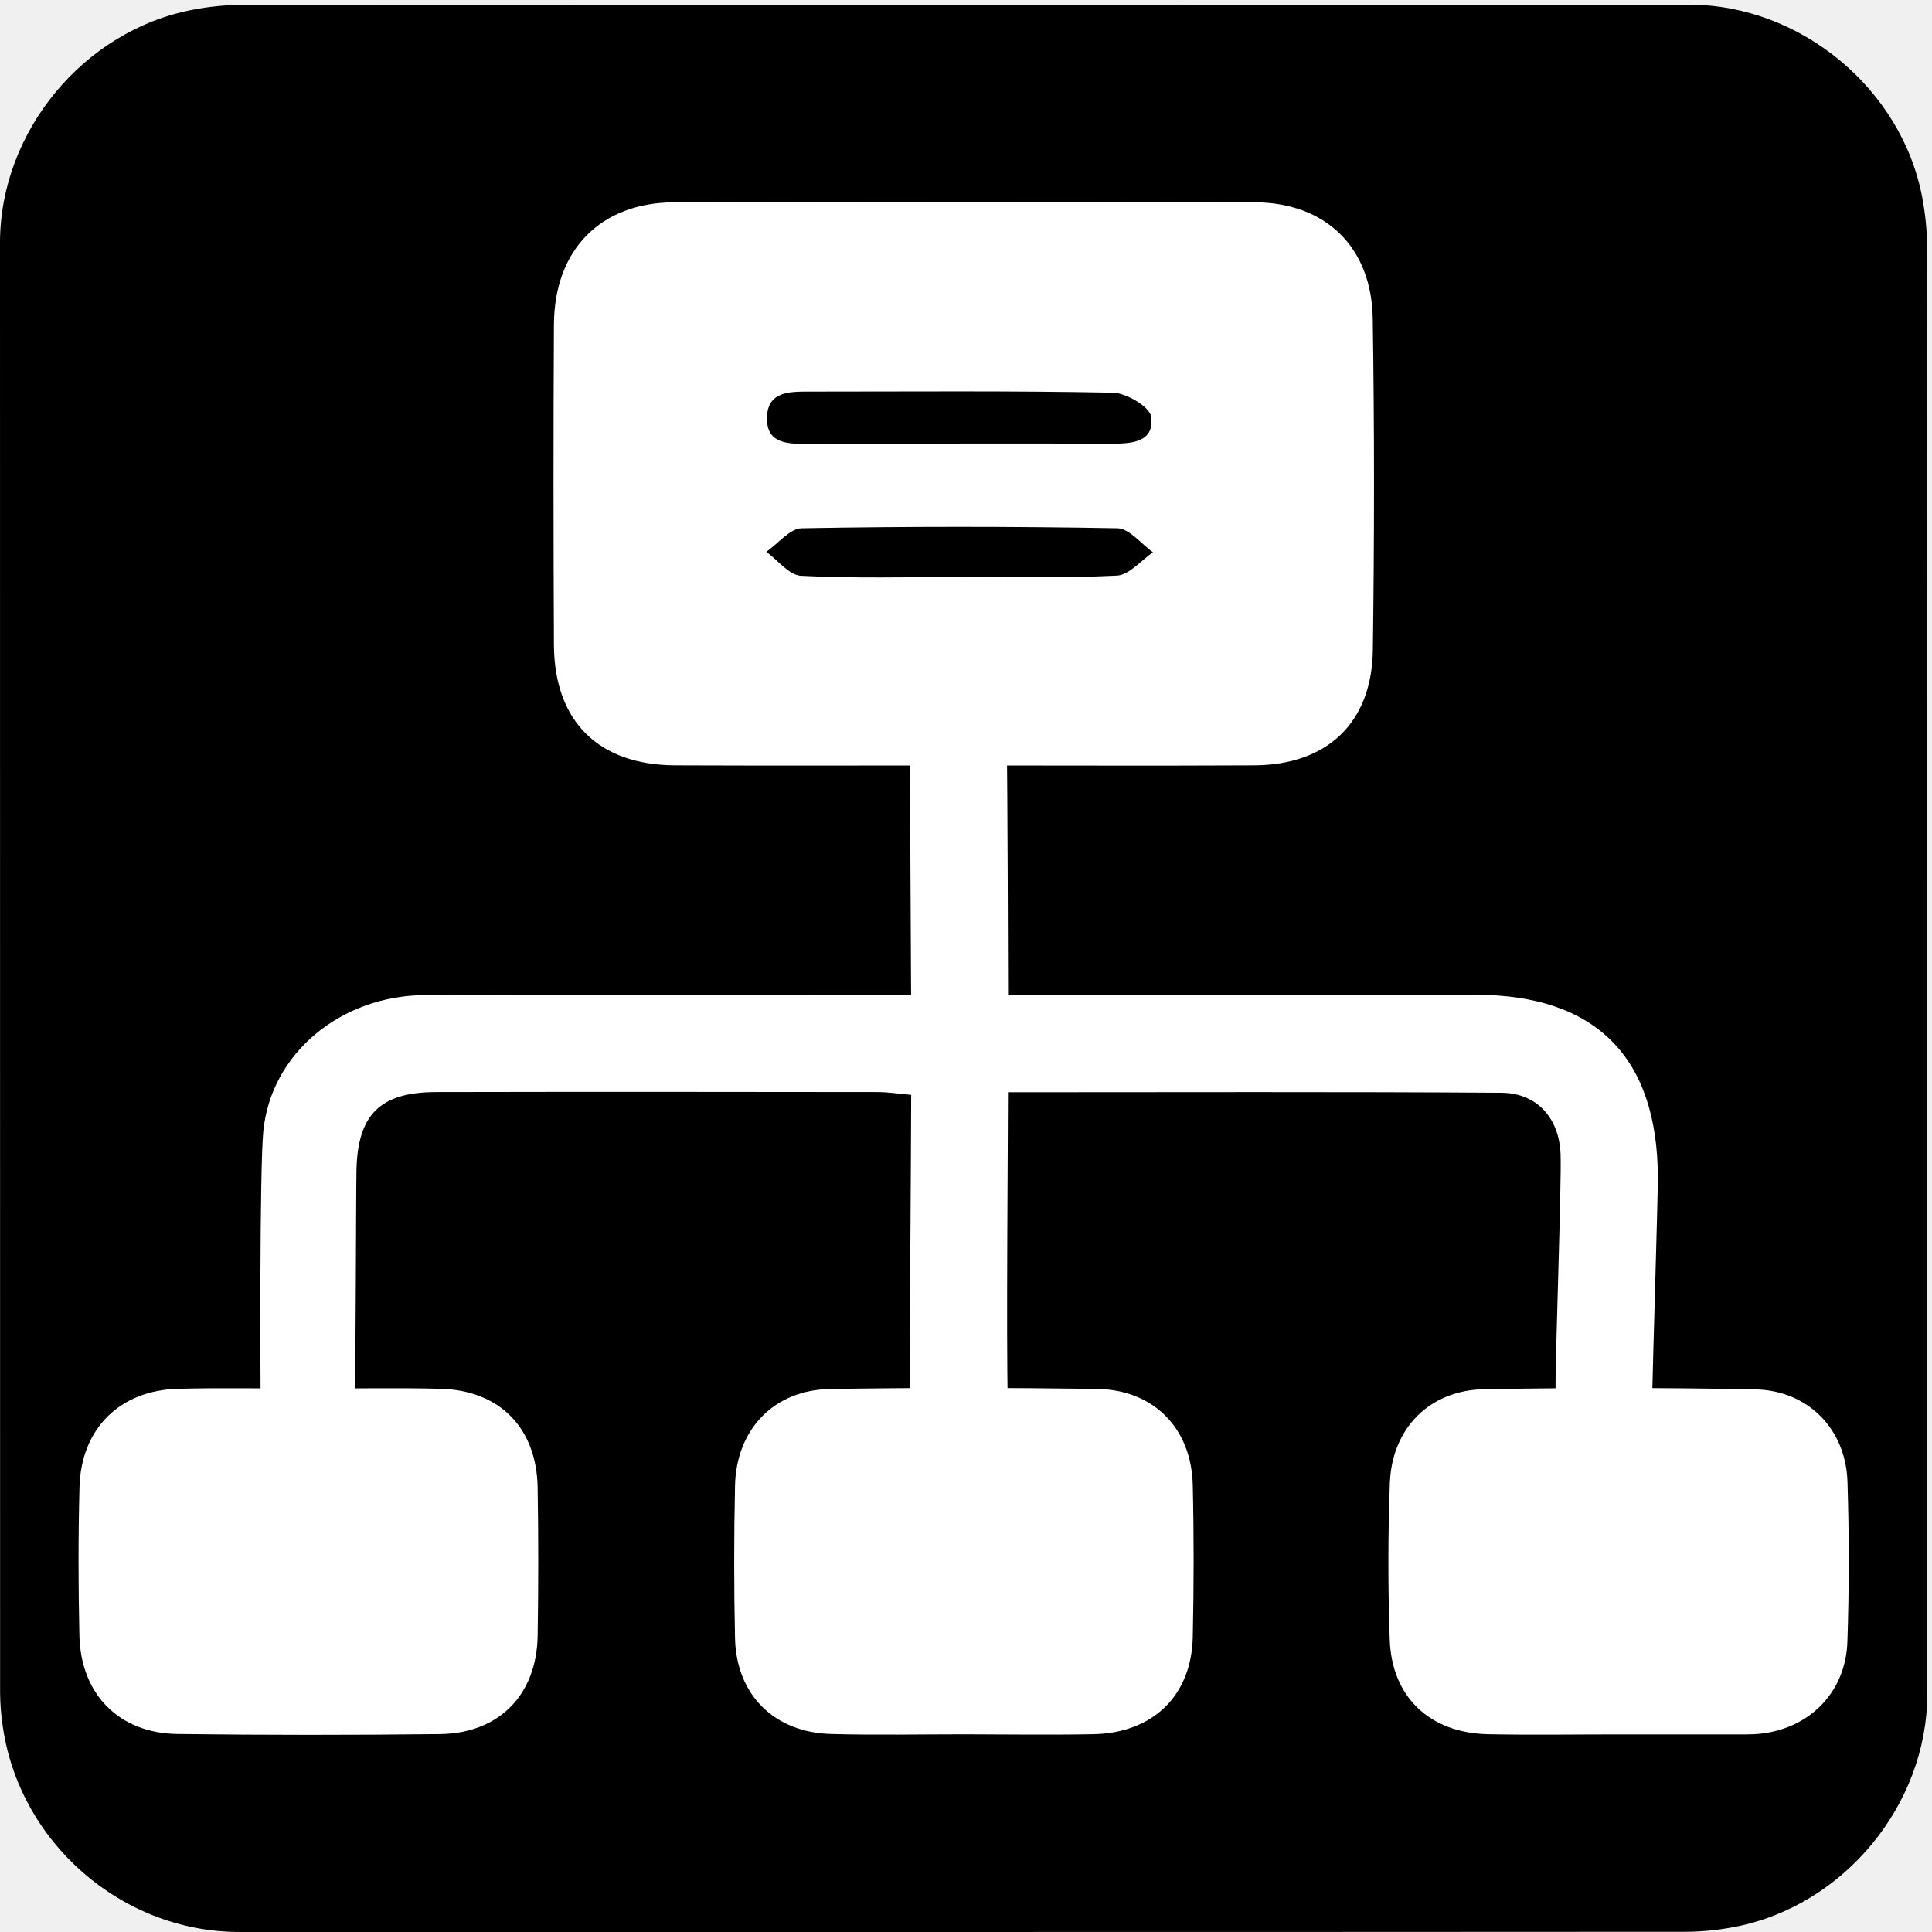
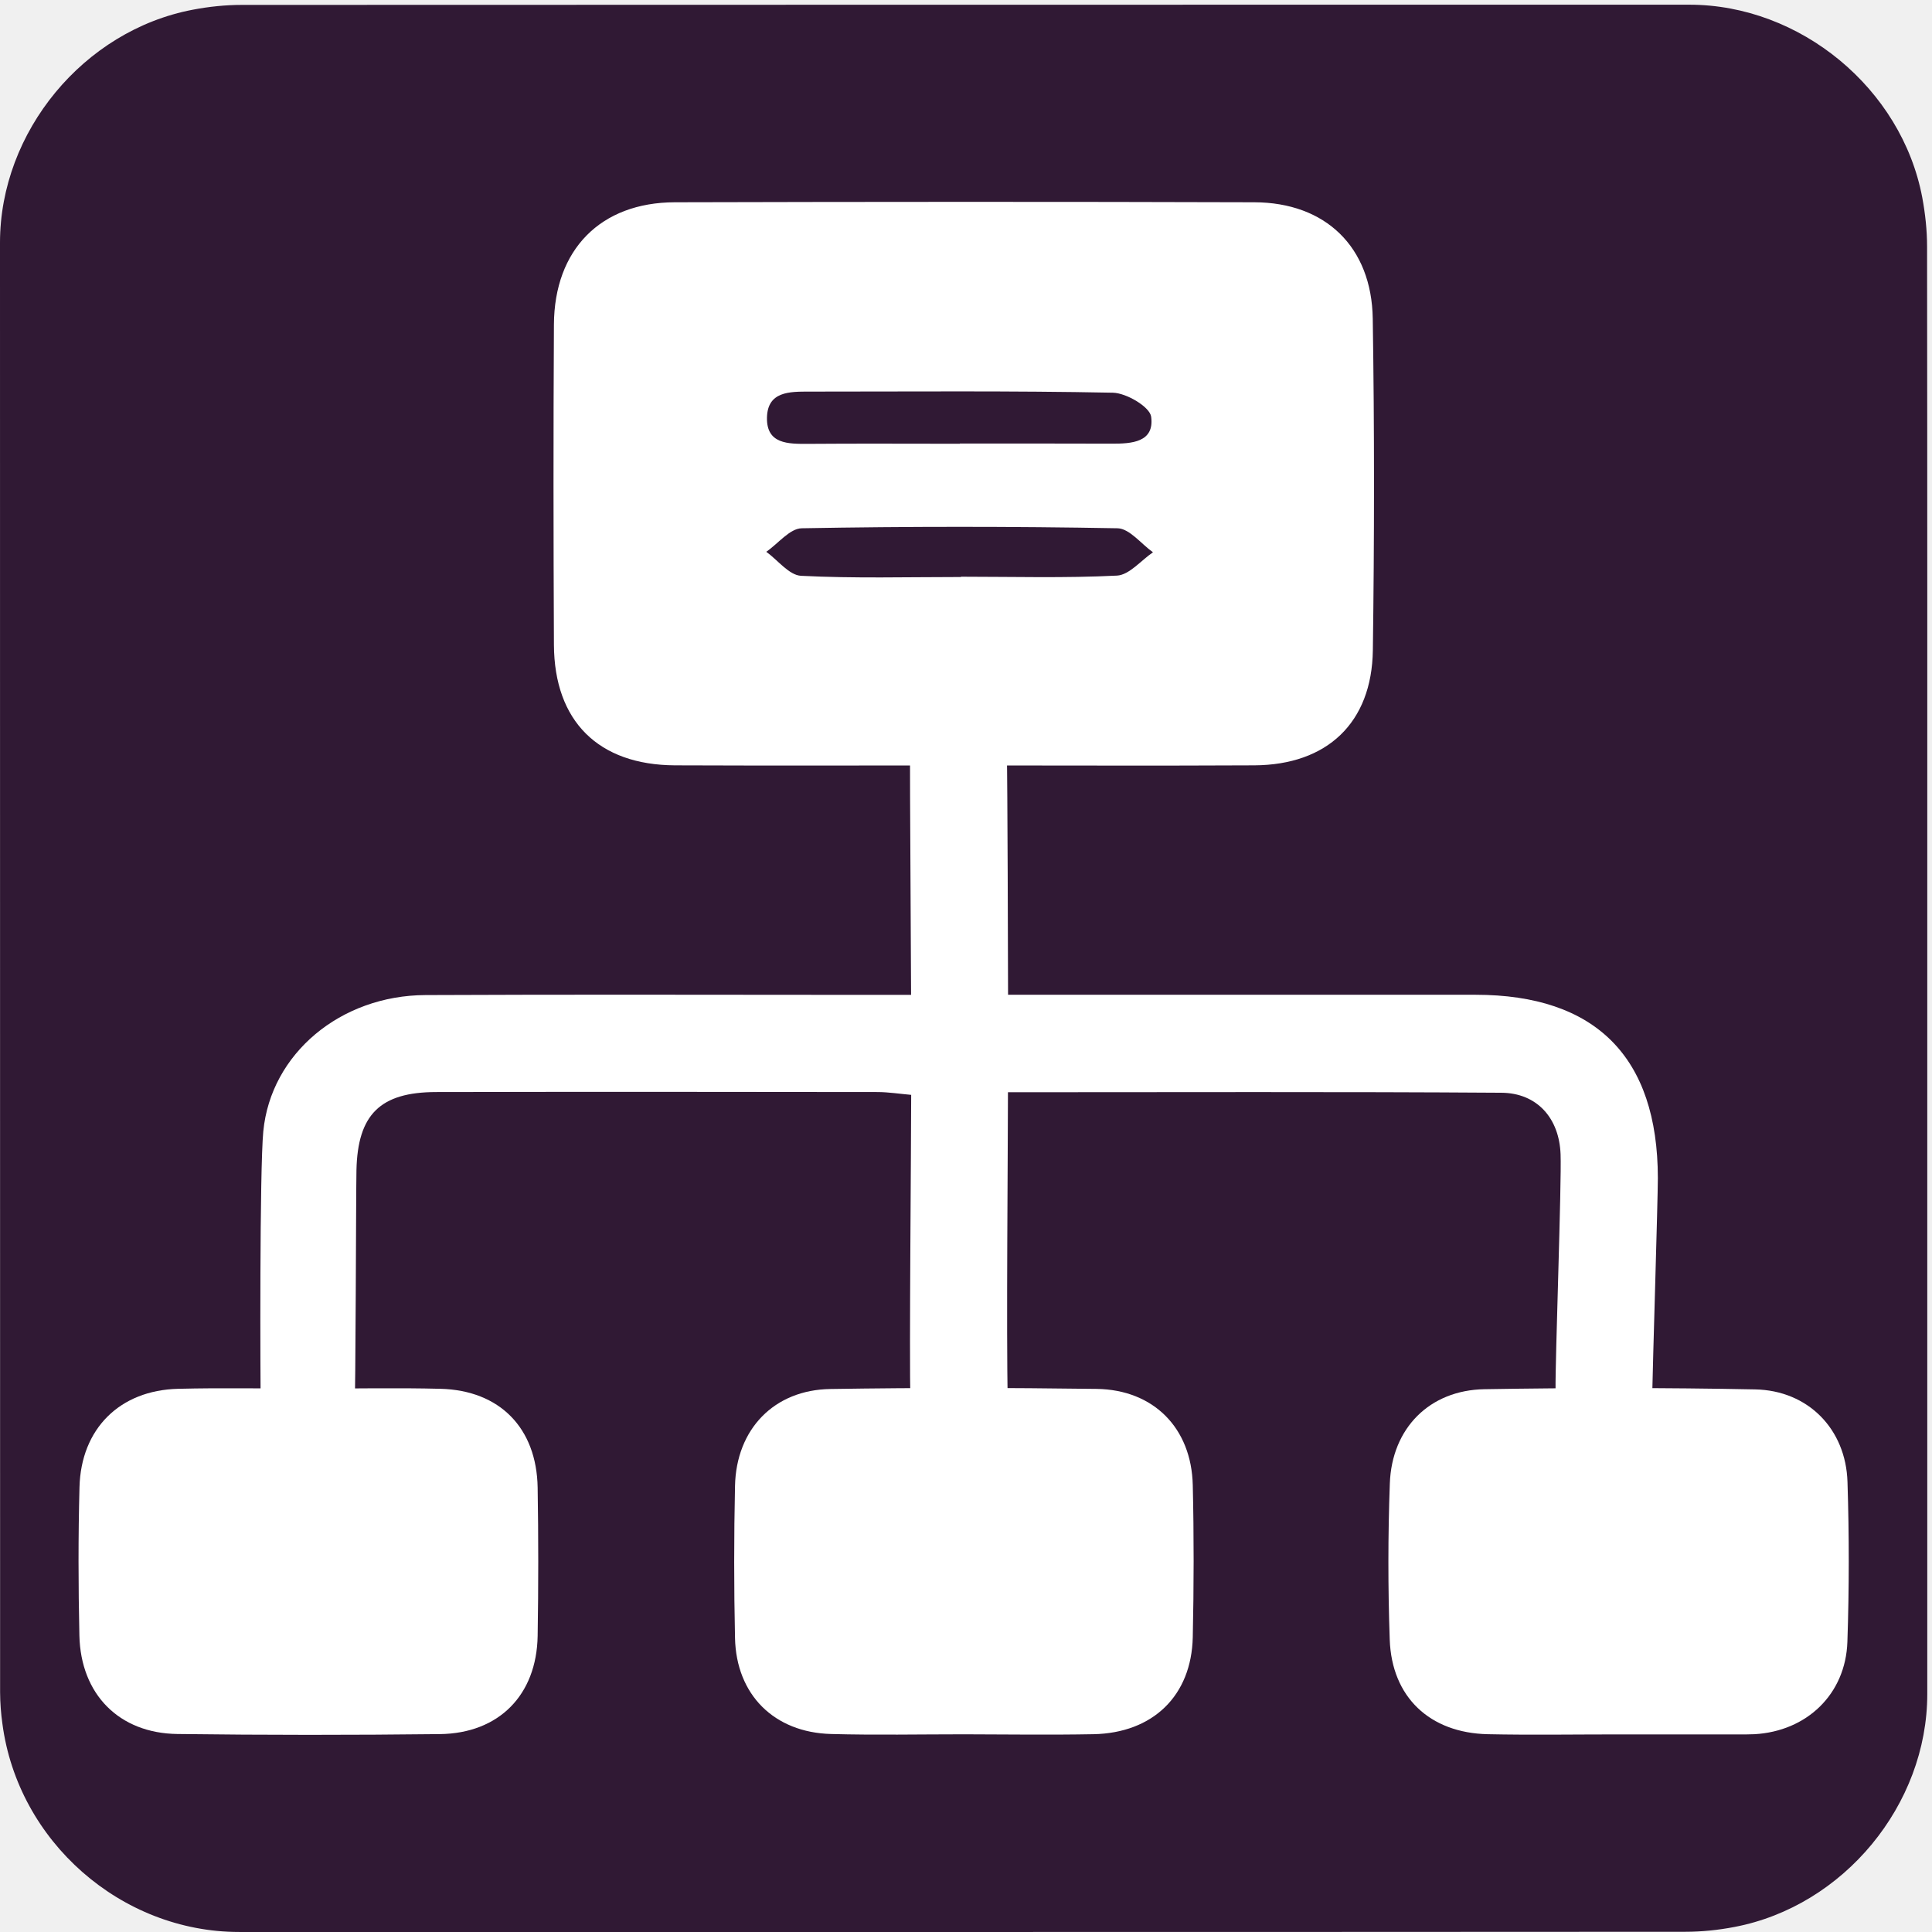
<svg xmlns="http://www.w3.org/2000/svg" id="network" viewBox="0 0 769 769" width="500" height="500" shape-rendering="geometricPrecision" text-rendering="geometricPrecision">
  <style>
    @keyframes packet_animation__to{0%,6.667%,90%,to{transform:translate(-51.09385px,385.658px)}13.333%,73.333%{transform:translate(-51.09385px,420.658px)}23.333%,36.667%{transform:translate(-104.8439px,420.658px)}24.333%{transform:translate(-111.6561px,422.5439px)}25.333%{transform:translate(-115.6943px,428.1328px)}30%{transform:translate(-115.8439px,460.658px)}34.667%{transform:translate(-115.6938px,428.133px)}35.667%{transform:translate(-111.6564px,422.543px)}53.333%,66.667%{transform:translate(2.65615px,420.658px)}54.333%,65.667%{transform:translate(10.65615px,424.158px)}55.333%,64.667%{transform:translate(12.90615px,428.158px)}60%{transform:translate(12.90615px,460.658px)}80%{transform:translate(-51.09385px,460.658px)}}#packet_animation{animation:packet_animation__to 3000ms linear infinite normal forwards}
  </style>
  <g id="background" transform="matrix(4 0 0 4 -885.96 -2361.09)">
-     <path id="square" d="M413.27 686.65v72.19c0 11.03-8.32 21.11-19.18 23.18-1.61.31-3.27.48-4.9.48-47.97.03-95.93.02-143.9.02-11.76 0-22.02-9.02-23.56-20.72a23.27 23.27 0 01-.23-3.12c-.01-48.09-.01-96.18-.01-144.26 0-11.03 8.32-21.12 19.18-23.18 1.61-.31 3.27-.48 4.9-.48 48.01-.02 96.02-.02 144.02-.02 11.03 0 21.13 8.33 23.18 19.18.3 1.61.48 3.27.48 4.9.03 23.94.02 47.89.02 71.83z" fill="#https://raw.githubusercontent.com/nDl3/unraid-animated-svgs/refs/heads/master/Always%20Animate/pirate.svg" stroke="none" stroke-width="1" />
+     <path id="square" d="M413.27 686.65v72.19c0 11.03-8.32 21.11-19.18 23.18-1.61.31-3.27.48-4.9.48-47.97.03-95.93.02-143.9.02-11.76 0-22.02-9.02-23.56-20.72a23.27 23.27 0 01-.23-3.12c-.01-48.09-.01-96.18-.01-144.26 0-11.03 8.32-21.12 19.18-23.18 1.61-.31 3.27-.48 4.9-.48 48.01-.02 96.02-.02 144.02-.02 11.03 0 21.13 8.33 23.18 19.18.3 1.61.48 3.27.48 4.9.03 23.94.02 47.89.02 71.83z" fill="#301934" stroke="none" stroke-width="1" />
  </g>
  <g id="network_top" transform="matrix(4 0 0 4 -885.959 -2361.09)">
    <g id="network_group">
      <path id="cable" d="M321.8 689.26h46.5c11.98 0 18.15 6.2 18.16 18.24 0 2.15-.52 18.994-.55 21.144-.05 3.18-1.72 5.12-4.85 5.1-3.16-.02-4.74-2.06-4.78-5.2-.04-2.91.61-20.514.5-23.414-.13-3.59-2.34-6.1-5.9-6.12-16.16-.11-32.31-.05-49.09-.05 0 4.96-.172 24.532-.022 30.42-.15 1.83-1.596 3.994-3.076 4.924-3.07 1.92-6.5-.57-6.61-4.53-.12-4.79.078-25.364.078-30.554-1.14-.1-2.22-.27-3.29-.28-14.66-.02-29.32-.03-43.98 0-5.57.01-7.81 2.23-7.93 7.78-.05 2.65-.068 21.84-.198 24.49-.14 2.91-1.97 4.4-4.71 4.37-2.74-.03-4.56-1.54-4.61-4.46-.06-3.91-.122-24.39.248-28.27.75-7.75 7.7-13.53 16.15-13.56 14.53-.07 29.07-.02 43.6-.02h4.71c0-2.69-.128-21.582-.108-24.052.03-3.12 1.52-5.06 4.71-5.29 2.91-.21 4.84 1.98 4.93 5.44.06 2.35.118 21.142.118 23.892z" fill="#FFF" stroke="none" stroke-width="1" />
      <g id="packet_animation" transform="translate(-51.094 385.658)">
        <ellipse id="packet" rx="4.038" ry="4.013" transform="translate(367.872 273.628)" fill="#000" stroke="#000" stroke-width="1.138" stroke-linejoin="round" />
      </g>
      <path id="slave1" d="M382.43 762.86c-4.3 0-8.6.07-12.9-.02-5.77-.13-9.55-3.69-9.75-9.41-.18-5.18-.18-10.37.01-15.55.2-5.5 3.96-9.28 9.42-9.37 8.97-.15 17.96-.16 26.93.02 5.27.1 9.03 3.95 9.19 9.2.17 5.31.17 10.62-.01 15.93-.18 5.21-4.05 8.89-9.25 9.18-.25.01-.51.02-.76.02h-12.88z" fill="#FFF" stroke="none" stroke-width="1" />
      <path id="slave2" d="M252.45 728.45c4.29 0 8.58-.09 12.87.02 5.9.15 9.57 3.9 9.67 9.83.08 4.92.08 9.84 0 14.76-.1 5.88-3.85 9.7-9.73 9.77-8.7.1-17.41.1-26.11-.01-5.81-.07-9.63-3.95-9.76-9.8-.11-4.92-.12-9.84.01-14.76.15-5.82 4.01-9.65 9.82-9.79 4.4-.11 8.81-.02 13.23-.02z" fill="#FFF" stroke="none" stroke-width="1" />
      <path id="slave3" d="M317.43 762.85c-4.41 0-8.83.09-13.24-.03-5.67-.15-9.44-3.91-9.56-9.55-.11-5.04-.11-10.09 0-15.14.12-5.65 3.89-9.56 9.5-9.64 8.83-.14 17.66-.13 26.49-.01 5.68.08 9.43 3.91 9.56 9.57.12 5.04.11 10.09 0 15.14-.13 5.82-3.96 9.53-9.88 9.65-4.29.08-8.58.02-12.87.01z" fill="#FFF" stroke="none" stroke-width="1" />
      <path id="master" d="M317.48 666.44c-9.61 0-19.22.03-28.83-.01-7.62-.04-12-4.39-12.04-11.99-.05-10.62-.06-21.24 0-31.87.04-7.46 4.64-12.15 12.03-12.17 19.22-.05 38.44-.06 57.66 0 7.09.02 11.68 4.44 11.79 11.58.17 11 .16 22 .01 33-.1 7.22-4.55 11.41-11.79 11.45-9.61.05-19.22.01-28.83.01zm-.48-32.01v-.02c5.04 0 10.07-.01 15.11.01 1.99.01 4.27-.13 3.93-2.68-.13-.98-2.46-2.36-3.81-2.39-10.07-.2-20.14-.11-30.21-.11-1.95 0-4.15-.03-4.21 2.58-.06 2.65 2.11 2.63 4.09 2.62 5.03-.04 10.07-.01 15.1-.01zm.11 13.26v-.03c5.18 0 10.36.15 15.52-.11 1.23-.06 2.4-1.51 3.59-2.32-1.17-.83-2.33-2.36-3.52-2.39-10.47-.19-20.96-.19-31.43 0-1.19.02-2.35 1.53-3.53 2.34 1.15.83 2.27 2.33 3.46 2.39 5.3.27 10.61.12 15.91.12z" fill="#FFF" stroke="none" stroke-width="1" />
    </g>
  </g>
</svg>
